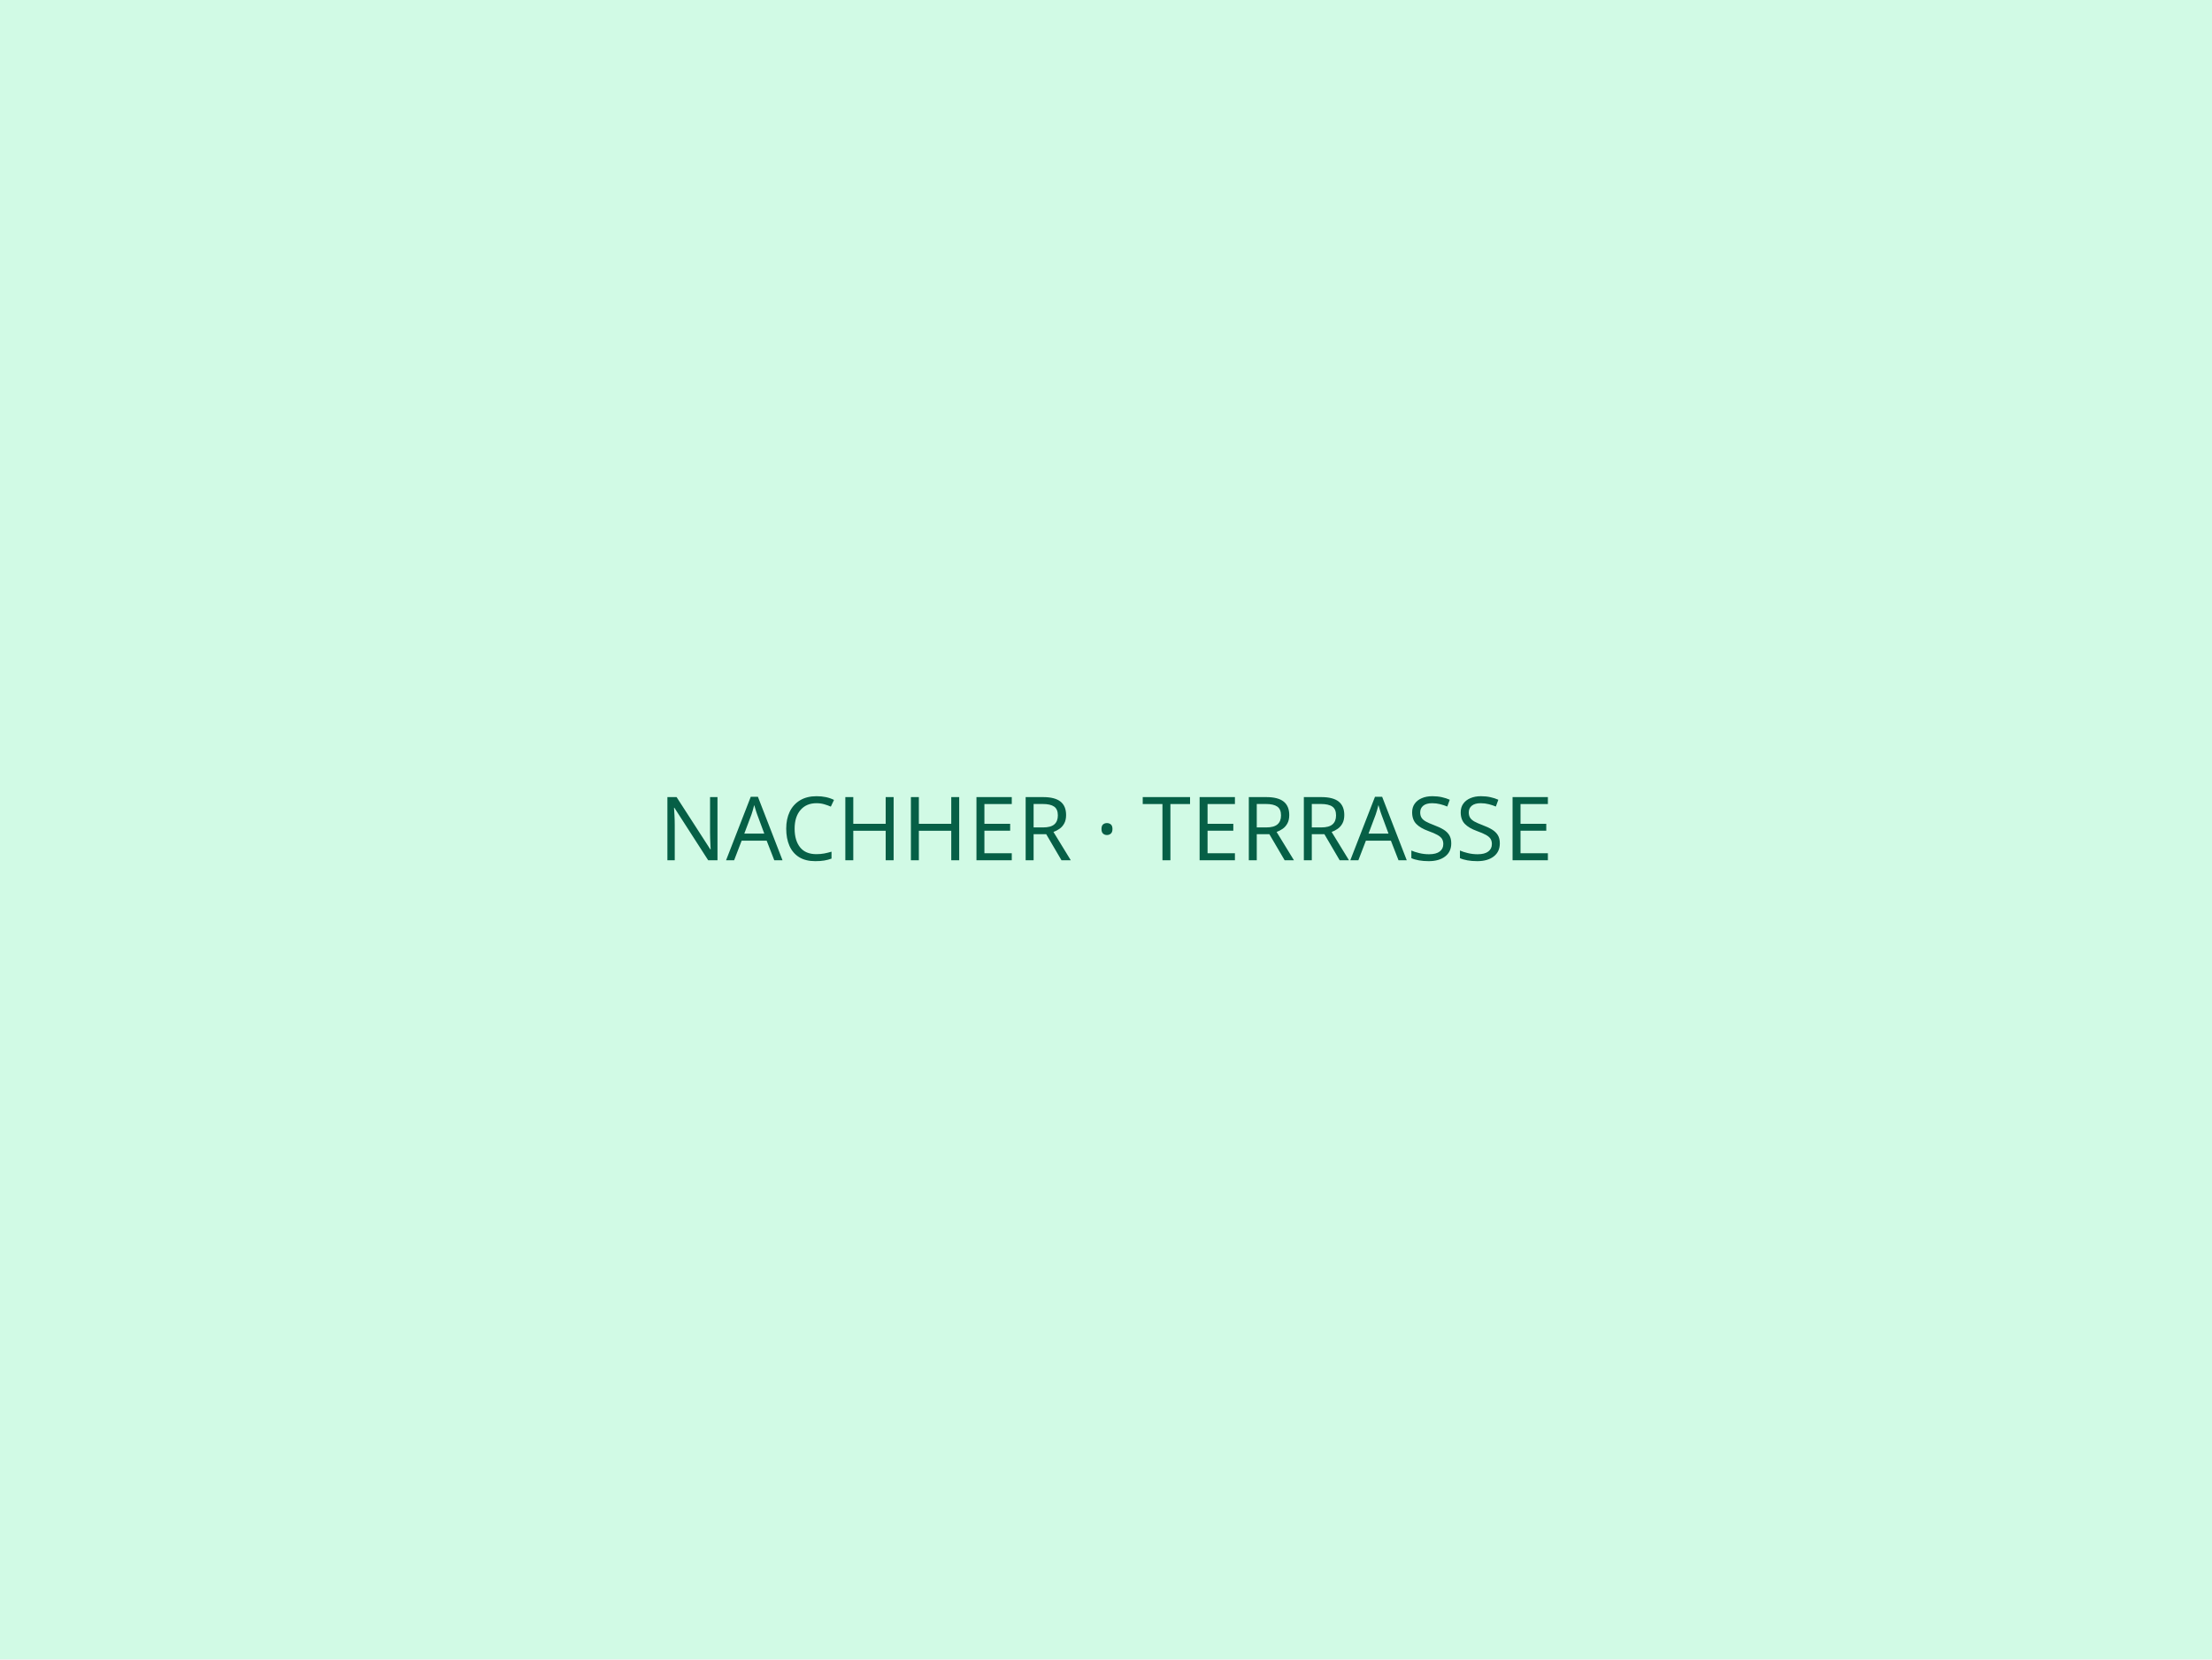
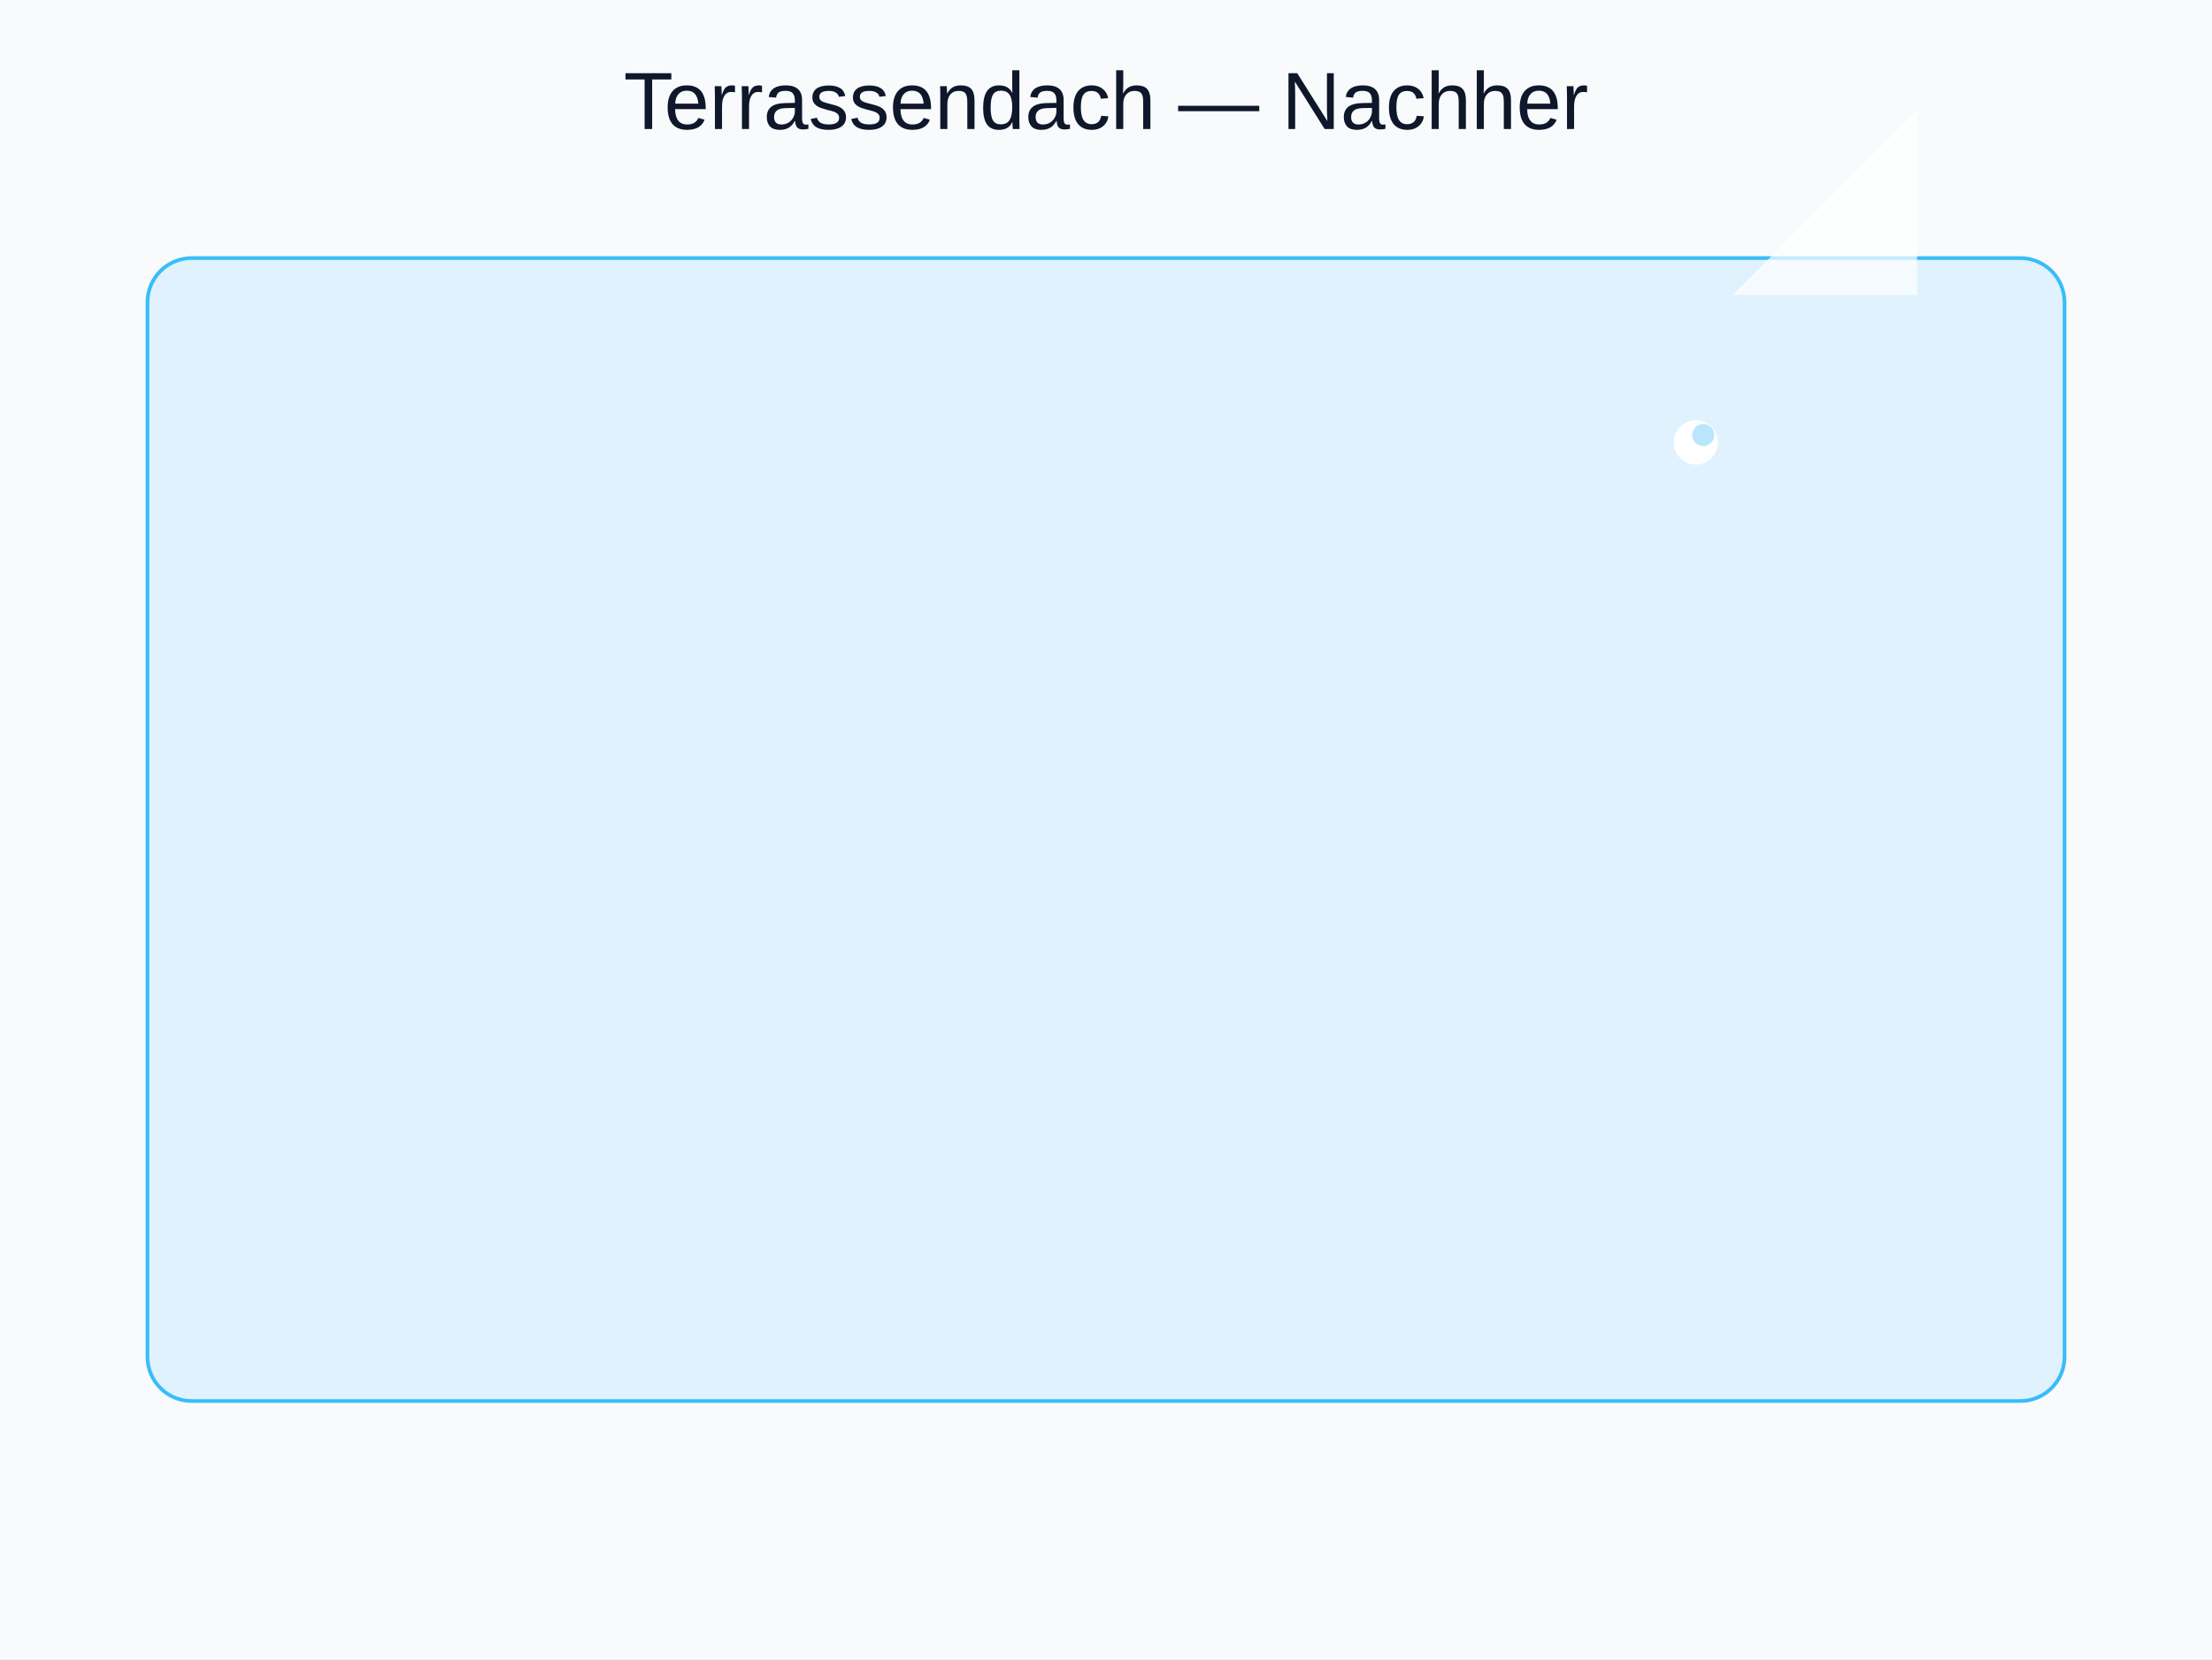
- <svg xmlns="http://www.w3.org/2000/svg" width="1200" height="900">
-   <rect width="100%" height="100%" fill="#d1fae5" />
-   <text x="50%" y="50%" dominant-baseline="middle" text-anchor="middle" font-family="system-ui" font-size="48" fill="#065f46">NACHHER · TERRASSE</text>
+ <svg xmlns="http://www.w3.org/2000/svg" width="600" height="450" viewBox="0 0 600 450">
+   <rect width="600" height="450" fill="#f8fafc" />
+   <rect x="40" y="70" width="520" height="310" rx="12" fill="#e0f2fe" stroke="#38bdf8" />
+   <path d="M520 80 l-50 0 50-50z" fill="#ffffff" opacity="0.7" />
+   <circle cx="460" cy="120" r="6" fill="#ffffff" />
+   <circle cx="462" cy="118" r="3" fill="#bae6fd" />
+   <text x="300" y="35" font-family="system-ui,Segoe UI,Arial" font-size="22" text-anchor="middle" fill="#0f172a">Terrassendach — Nachher</text>
</svg>
